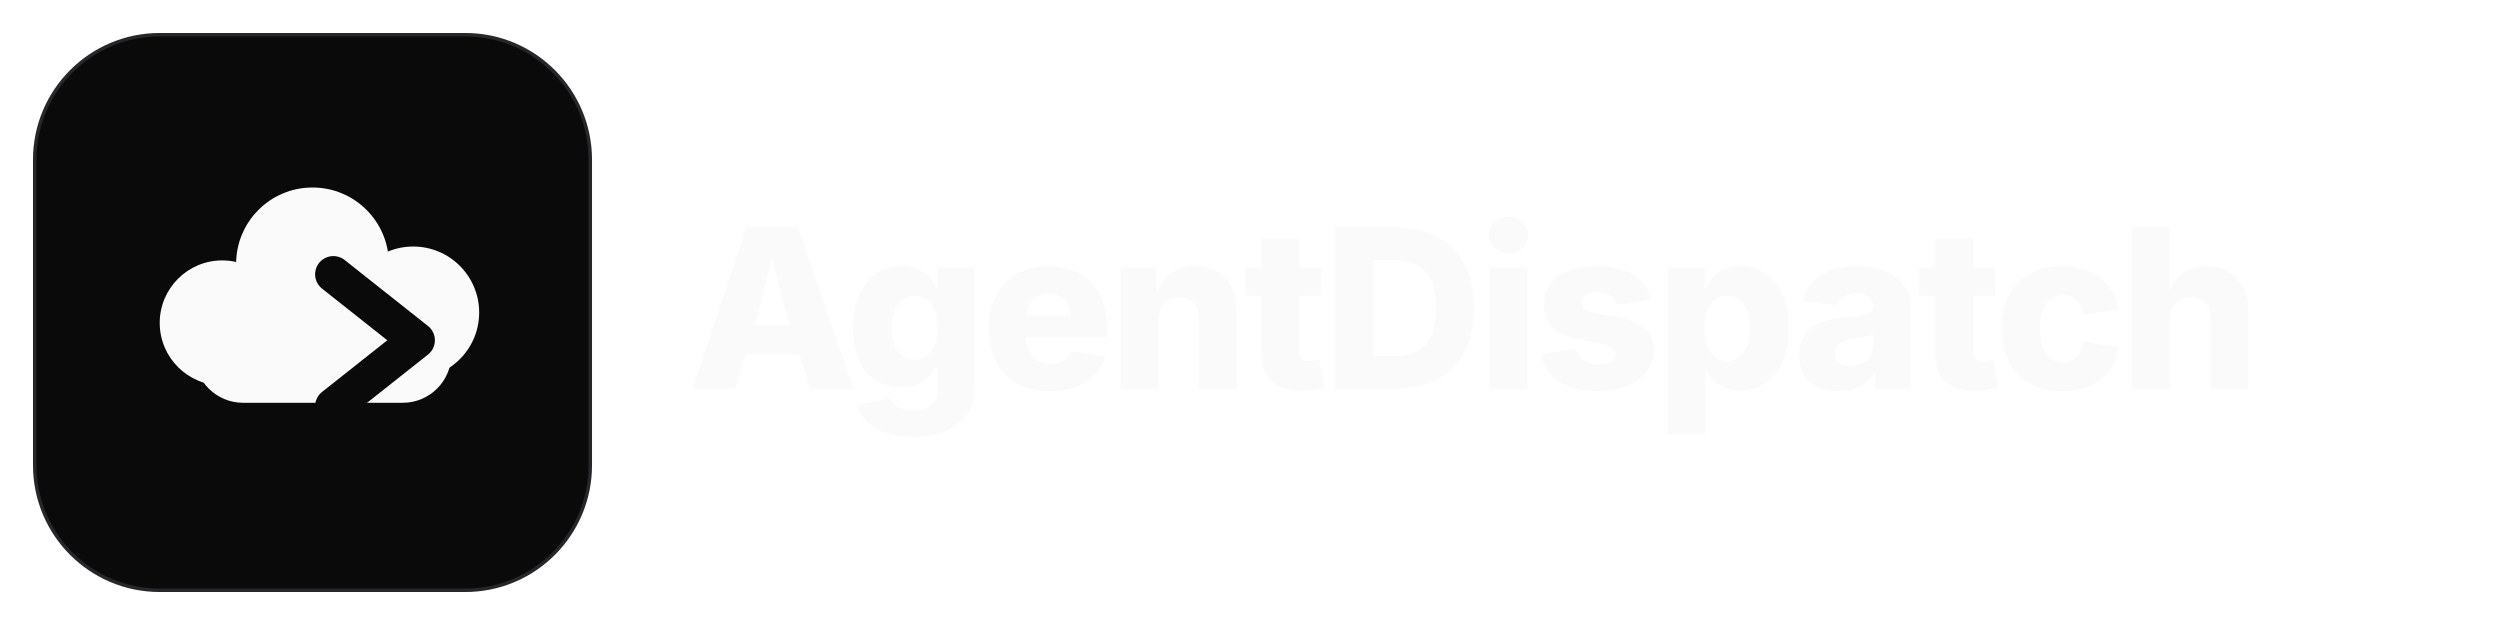
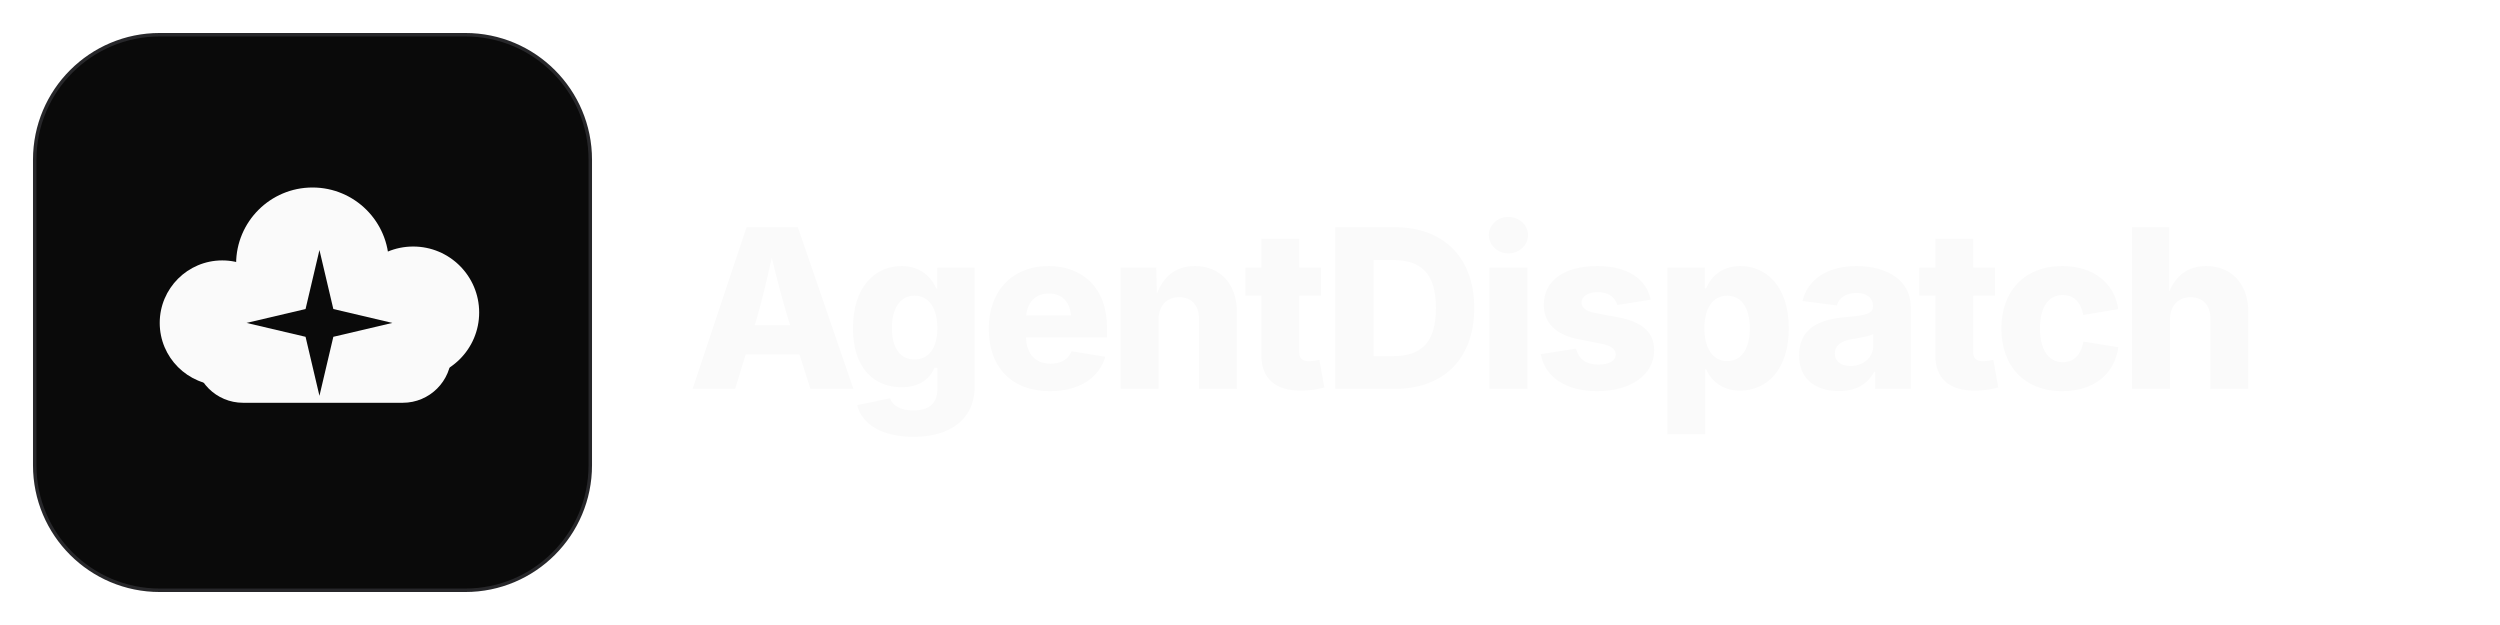
<svg xmlns="http://www.w3.org/2000/svg" viewBox="0 0 720 180" width="720" height="180" role="img" aria-label="AgentDispatch">
  <g transform="translate(10, 10)">
    <rect width="160" height="160" rx="36" fill="#0A0A0A" stroke="#27272A" stroke-width="1" />
    <g fill="#FAFAFA">
      <circle cx="54" cy="83" r="18" />
      <circle cx="80" cy="66" r="22" />
      <circle cx="109" cy="80" r="19" />
      <rect x="46" y="77" width="74" height="29" rx="14" />
    </g>
-     <path d="M 86 69 L 110 88 L 86 107" stroke="#0A0A0A" stroke-width="10.5" stroke-linecap="round" stroke-linejoin="round" fill="none" />
+     <path d="M 82 62 L 86 79 L 103 83 L 86 87 L 82 104 L 78 87 L 61 83 L 78 79 Z" fill="#0A0A0A" />
  </g>
  <text x="198" y="112" font-family="ui-sans-serif, system-ui, -apple-system, 'Segoe UI', Inter, sans-serif" font-size="64" font-weight="800" letter-spacing="-0.028em" fill="#FAFAFA">AgentDispatch</text>
</svg>
